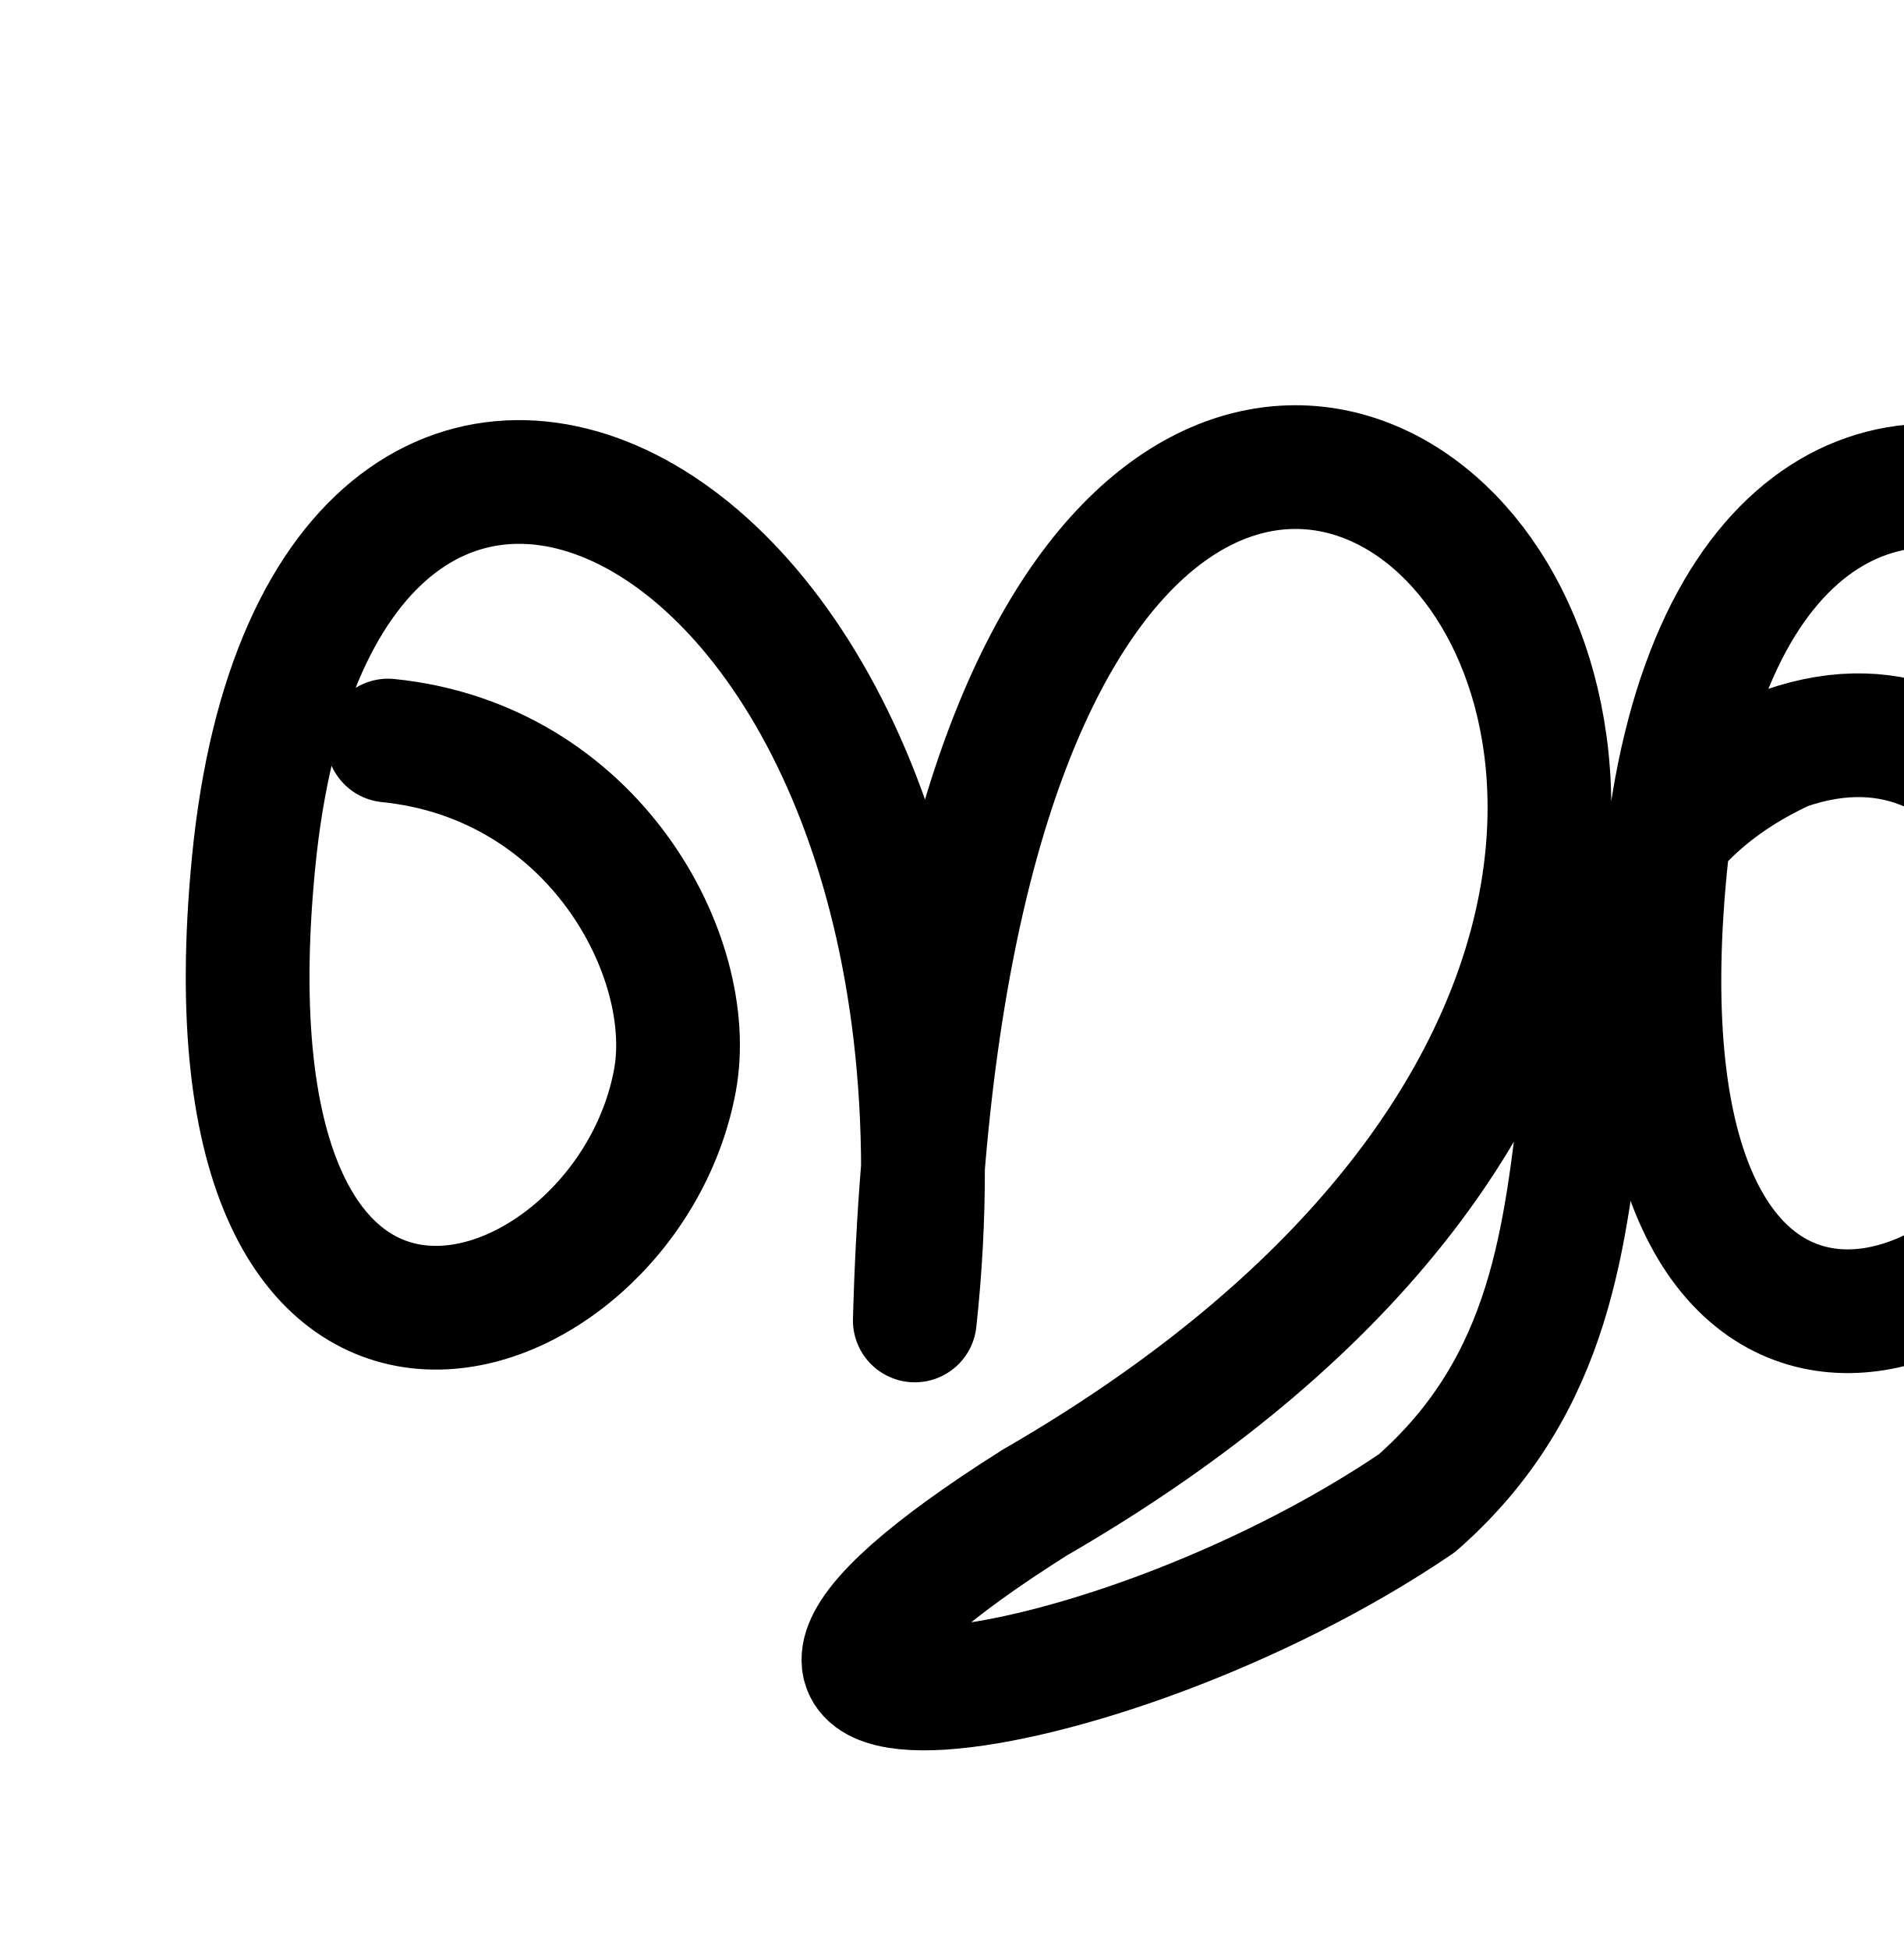
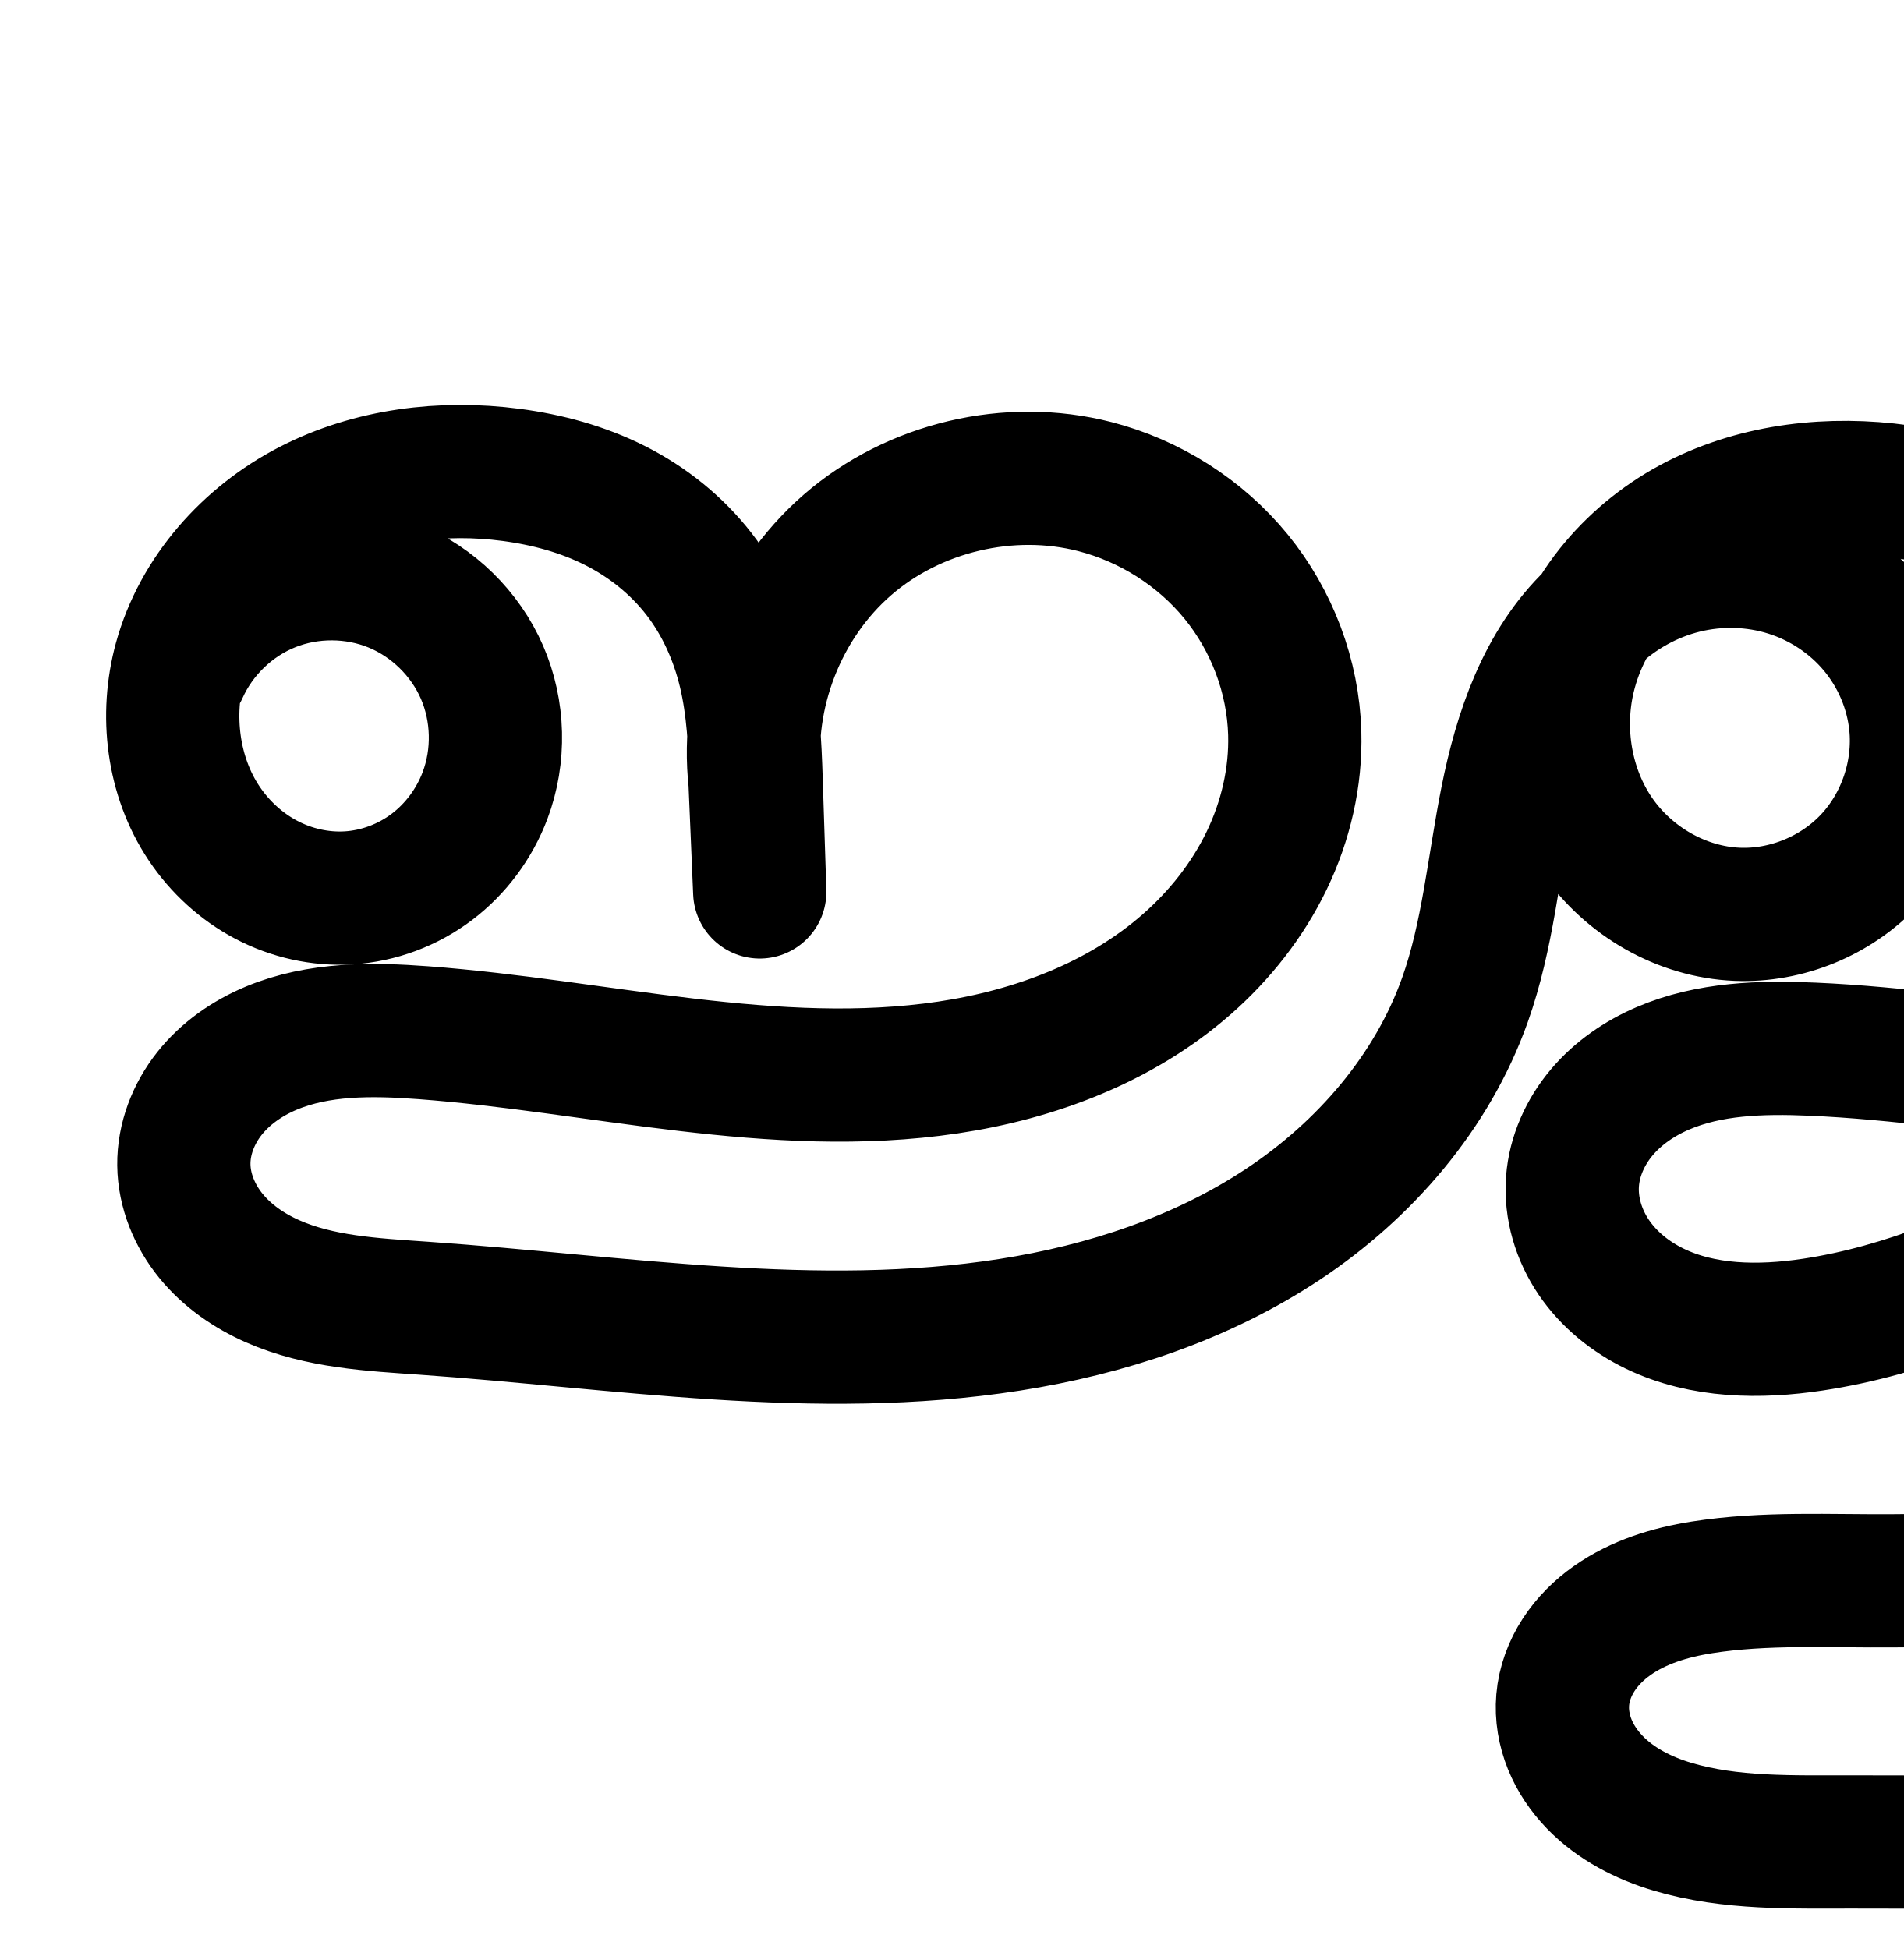
<svg xmlns="http://www.w3.org/2000/svg" width="2000" height="2048" id="svg2992" version="1.1">
-   <defs id="defs5498" />
+   <defs id="defs5498">
+     </defs>
  <g id="layer1" transform="translate(0,1048)">
-     <path style="fill:none;stroke:#000000;stroke-width:130;stroke-linecap:round;stroke-linejoin:round;stroke-miterlimit:4;stroke-dasharray:none;stroke-dashoffset:0;stroke-opacity:1" d="M 407.735,-269.837 C 624,-248 733.135,-42.508 709.144,87.322 657.591,366.302 202,520 266.403,-141.416 337.624,-872.864 1056,-536 961.158,339.528 1008,-1400 2352,-200 1087.121,530.945 628.361,820.775 1152,760 1488.605,531.638 1776,280 1536,-104 1875.474,-261.483 2112,-344 2216.456,-38.828 2192.465,91.003 2140.913,369.982 1685.321,523.68 1749.724,-137.736 c 71.222,-731.448 789.597,-394.584 694.755,480.944 46.842,-1739.528 1390.842,-539.528 125.963,191.417 -458.76,289.83 -29.721,54.991 256.11,-56.576 692.237,-278.875 275.672,653.459 -69.221,240.102 C 2614.255,546.673 3331.077,-23.711 3537.706,272.385 3744,568 3312.216,650.902 3337.644,657.872 3360,664 3696,568 3710.841,806.569 3726.655,1060.785 3290.575,950.446 2908.802,973.394 2304,1000 1914.865,1457.124 3625.15,1174.184" id="path3925" />
+     <path style="fill:none;fill-rule:evenodd;stroke:#000000;stroke-width:140;stroke-linecap:round;stroke-linejoin:round;stroke-miterlimit:4;stroke-dasharray:none;stroke-opacity:1" d="m 190.973,-343.142 c 18.04,-40.43 52.281,-73.354 93.388,-89.795 41.106,-16.441 88.608,-16.21 129.553,0.628 40.945,16.839 74.866,50.093 92.513,90.696 17.647,40.603 18.82,88.091 3.197,129.515 -11.147,29.557 -30.641,55.968 -55.832,75.027 -25.191,19.059 -56.021,30.658 -87.552,32.552 -29.729,1.786 -59.84,-5.027 -86.212,-18.864 -26.373,-13.837 -48.981,-34.604 -65.551,-59.351 -33.14,-49.494 -40.903,-113.991 -25.111,-171.424 19.226,-69.917 71.668,-128.486 136.082,-161.787 64.413,-33.301 139.737,-42.511 211.629,-33.046 37.851,4.984 75.236,15.104 109.313,32.317 34.077,17.214 64.608,41.647 88.009,71.813 23.4,30.166 39.357,65.788 48.209,102.925 8.852,37.138 10.598,75.549 11.834,113.707 l 3.805,117.461 -4.929,-115.779 c -10.333,-92.024 27.144,-188.115 97.053,-248.844 69.908,-60.728 170.297,-84.399 259.971,-61.298 57.767,14.881 110.685,48.356 148.4,94.573 37.715,46.217 59.934,104.982 61.611,164.611 1.298,46.144 -9.501,92.375 -29.577,133.943 -20.076,41.568 -49.293,78.499 -84.009,108.925 C 1177.334,26.215 1087.302,60.148 995.982,73.721 813.341,100.866 629.1,51.014 444.972,37.184 390.97,33.128 334.839,32.514 284.89,53.437 259.916,63.898 236.939,79.801 220.108,101.011 c -16.831,21.211 -27.231,47.899 -26.935,74.974 0.296,27.089 11.265,53.518 28.351,74.541 17.087,21.022 40.017,36.845 64.795,47.796 49.557,21.901 105.102,24.589 159.15,28.375 205.243,14.377 412.106,49.173 615.384,17.403 101.639,-15.885 201.66,-48.906 287.373,-105.792 85.713,-56.887 156.51,-138.718 190.98,-235.645 24.029,-67.569 29.992,-139.985 44.032,-210.312 14.04,-70.327 38.178,-142.088 90.016,-191.644 26.754,-25.576 60.195,-44.175 96.141,-52.997 35.946,-8.822 74.314,-7.797 109.612,3.338 35.298,11.135 67.399,32.396 91.099,60.826 23.701,28.429 38.868,63.957 42.586,100.783 5.203,51.531 -12.74,104.997 -48.106,142.836 -35.366,37.839 -87.582,59.361 -139.332,57.253 -58.216,-2.371 -113.954,-34.576 -147.006,-82.559 -33.052,-47.982 -43.396,-110.408 -29.867,-167.08 16.929,-70.916 69.685,-130.589 134.636,-163.711 64.951,-33.122 140.868,-41.212 213.075,-31.122 37.782,5.279 75.087,15.493 109.129,32.712 34.042,17.219 64.584,41.576 88.022,71.675 23.439,30.099 39.455,65.664 48.341,102.764 8.886,37.1 10.637,75.484 11.872,113.613 l 3.805,117.461 -4.929,-115.779 c -10.058,-91.962 27.498,-187.847 97.337,-248.516 69.839,-60.668 170.035,-84.445 259.686,-61.626 57.87,14.73 110.964,48.086 148.756,94.32 37.793,46.234 59.965,105.162 61.255,164.864 0.993,45.946 -10.173,91.895 -30.579,133.073 -20.407,41.178 -49.914,77.617 -84.82,107.511 -69.812,59.787 -159.776,92.527 -250.78,105.429 -182.008,25.803 -365.544,-23.346 -549.199,-31.326 -53.17,-2.31 -108.091,-0.832 -156.978,20.2 -24.444,10.516 -47.007,25.947 -64.149,46.3 -17.142,20.353 -28.661,45.767 -30.672,72.301 -2.132,28.137 6.543,56.648 22.398,79.99 15.855,23.342 38.61,41.62 64.009,53.914 50.797,24.589 110.08,25.182 165.89,16.807 98.307,-14.752 190.878,-55.317 278.93,-101.455 88.052,-46.138 173.072,-98.301 263.821,-138.878 58.695,-26.245 121.08,-47.807 185.376,-47.762 32.148,0.022 64.473,5.57 94.07,18.118 29.598,12.548 56.396,32.251 75.674,57.977 24.07,32.12 35.693,73.433 31.399,113.341 -4.294,39.908 -24.577,77.959 -55.636,103.383 -31.059,25.424 -72.582,37.802 -112.436,33.036 -39.854,-4.766 -77.447,-26.742 -100.749,-59.423 -17.045,-23.905 -26.388,-52.932 -28.241,-82.233 -1.854,-29.301 3.608,-58.847 14.166,-86.242 21.117,-54.791 61.675,-99.955 105.958,-138.518 37.137,-32.34 77.703,-61.119 122.265,-82.079 44.562,-20.959 93.281,-33.956 142.525,-34.206 49.244,-0.25 99.003,12.647 139.999,39.931 40.996,27.284 72.659,69.375 84.057,117.282 10.504,44.15 3.315,92.251 -19.638,131.4 -22.953,39.149 -61.417,68.914 -105.073,81.31 27.433,-16.864 59.971,-25.298 92.142,-23.884 32.171,1.414 63.843,12.67 89.692,31.875 25.848,19.205 45.766,46.281 56.404,76.676 10.639,30.394 11.954,63.981 3.725,95.114 -7.994,30.244 -24.771,57.851 -46.527,80.329 -21.757,22.478 -48.384,39.955 -76.912,52.793 -57.055,25.674 -120.683,33.073 -183.236,34.282 -125.107,2.418 -250.108,-9.135 -375.234,-8.071 l -590.656,5.022 c -67.541,0.574 -135.62,-3.594 -202.336,6.949 -33.358,5.271 -66.594,15.395 -94.17,34.892 -13.788,9.748 -26.023,21.827 -35.214,35.993 -9.191,14.166 -15.279,30.458 -16.724,47.282 -1.362,15.86 1.419,31.979 7.386,46.736 5.967,14.757 15.071,28.169 26.106,39.641 22.071,22.944 51.421,37.907 81.935,46.987 61.027,18.162 126.01,15.864 189.683,15.971 l 1252.008,2.108" id="path4140-7-4-0" />
+     <path style="color:#000000;font-style:normal;font-variant:normal;font-weight:normal;font-stretch:normal;font-size:medium;line-height:normal;font-family:sans-serif;text-indent:0;text-align:start;text-decoration:none;text-decoration-line:none;text-decoration-style:solid;text-decoration-color:#000000;letter-spacing:normal;word-spacing:normal;text-transform:none;direction:ltr;block-progression:tb;writing-mode:lr-tb;baseline-shift:baseline;text-anchor:start;white-space:normal;clip-rule:nonzero;display:inline;overflow:visible;visibility:visible;opacity:1;isolation:auto;mix-blend-mode:normal;color-interpolation:sRGB;color-interpolation-filters:linearRGB;solid-color:#000000;solid-opacity:1;fill:#000000;fill-opacity:1;fill-rule:evenodd;stroke:none;stroke-width:140;stroke-linecap:round;stroke-linejoin:round;stroke-miterlimit:4;stroke-dasharray:none;stroke-dashoffset:0;stroke-opacity:1;color-rendering:auto;image-rendering:auto;shape-rendering:auto;text-rendering:auto;enable-background:accumulate" d="m 410.514,1105.631 c -64.308,0.135 -129.509,13.588 -189.143,44.418 -80.389,41.56 -146.226,113.752 -171.43,205.41 -20.9,76.005 -11.532,160.274 34.439,228.93 a 70.007,70.007 0 0 0 0.002,0 c 22.875,34.162 53.877,62.813 91.191,82.391 a 70.007,70.007 0 0 0 0.002,0 c 37.224,19.53 79.317,29.225 122.279,26.768 -36.094,1.598 -73.984,7.603 -111.939,23.502 -34.179,14.317 -67.049,36.462 -92.572,68.627 -25.875,32.608 -42.595,73.751 -42.098,119.252 0.497,45.483 18.077,85.998 44.027,117.926 25.577,31.468 57.844,53.096 90.82,67.67 65.309,28.863 129.538,30.466 182.555,34.18 200.66,14.056 412.943,50.827 631.084,16.734 109.339,-17.088 219.054,-52.77 315.273,-116.629 96.687,-64.17 177.784,-156.797 218.225,-270.514 16.546,-46.526 25.128,-91.687 32.185,-134.514 45.917,53.81 112.285,88.119 185.061,91.082 73.022,2.974 143.526,-26.12 193.32,-79.397 49.762,-53.242 73.916,-125.316 66.611,-197.666 -5.178,-51.279 -25.803,-99.395 -58.465,-138.574 -8.241,-9.885 -17.162,-19.08 -26.654,-27.562 27.69,4.753 53.751,12.501 76.406,23.961 25.365,12.83 47.813,30.936 64.389,52.221 16.513,21.205 28.687,47.634 35.496,76.061 3.904,16.299 6.118,34.431 7.605,53.844 -0.655,16.072 -0.275,32.236 1.291,48.412 l 4.918,115.488 a 70.007,70.007 0 0 0 139.9,-5.242 l -3.805,-117.461 c -0.432,-13.34 -1.059,-27.371 -1.934,-41.686 4.597,-56.62 31.937,-113.421 74.088,-150.037 51.652,-44.869 130.209,-63.512 196.514,-46.635 43.308,11.024 83.924,36.651 111.826,70.785 27.837,34.055 44.531,78.697 45.469,122.074 0.726,33.606 -7.598,68.761 -23.316,100.478 -13.221,26.678 -31.904,51.52 -54.279,73.176 -18.936,13.117 -36.888,27.134 -53.975,41.676 -50.636,31.227 -111.344,50.917 -174.451,59.863 -163.302,23.151 -342.248,-23.518 -536.336,-31.951 -56.552,-2.457 -122.403,-2.25 -187.68,25.832 -32.915,14.161 -64.617,35.341 -90.025,65.508 -25.685,30.496 -43.655,68.844 -46.934,112.106 -3.483,45.955 10.22,89.171 34.293,124.611 23.803,35.044 56.286,60.585 91.416,77.59 69.624,33.701 143.292,32.552 206.777,23.025 110.553,-16.59 210.053,-61.007 301.029,-108.678 89.954,-47.135 173.03,-97.816 257.371,-135.797 -5.576,24.248 -8.094,49.684 -6.443,75.773 2.606,41.185 15.531,82.582 41.107,118.451 35.351,49.578 89.541,81.126 149.432,88.289 59.734,7.144 118.983,-10.634 165.088,-48.375 45.99,-37.647 74.598,-91.546 80.895,-150.06 6.281,-58.376 -10.121,-116.29 -44.978,-162.807 -23.728,-31.664 -54.236,-55.711 -87.588,-72.592 12.5,-7.739 25.191,-14.757 38.088,-20.822 36.866,-17.339 75.925,-27.36 113.088,-27.549 36.783,-0.187 73.144,9.759 100.861,28.205 27.192,18.097 47.962,46.72 54.74,75.211 6.189,26.015 1.599,56.724 -11.926,79.793 -7.881,13.442 -19.564,25.417 -32.984,34.588 -16.829,5.6 -33.068,13.093 -48.361,22.494 a 70.007,70.007 0 0 0 55.777,126.971 c 16.752,-4.757 32.791,-11.273 47.963,-19.271 7.324,-1.478 14.748,-2.336 21.986,-2.018 17.904,0.787 36.632,7.442 51.018,18.131 14.385,10.688 26.162,26.698 32.082,43.613 5.921,16.915 6.699,36.775 2.119,54.102 -4.5,17.025 -14.805,34.712 -29.148,49.531 -14.517,14.998 -33.629,27.873 -55.34,37.643 -43.884,19.747 -97.909,27.009 -155.863,28.129 -119.899,2.317 -244.644,-9.186 -374.475,-8.082 l -590.656,5.024 c -64.261,0.546 -135.889,-4.33 -212.666,7.803 -39.926,6.309 -83.757,18.67 -123.654,46.877 -20.107,14.215 -38.787,32.33 -53.527,55.049 -14.848,22.884 -25.194,49.706 -27.744,79.393 -2.404,27.983 2.459,54.795 12.232,78.967 9.717,24.032 23.958,44.674 40.555,61.928 33.025,34.332 73.516,53.976 112.416,65.553 75.595,22.497 147.623,18.775 209.531,18.879 l 1252.008,2.107 a 70.007,70.007 0 1 0 0.236,-140 l -1252.008,-2.107 c -65.436,-0.11 -123.374,0.762 -169.834,-13.064 -22.128,-6.585 -40.337,-16.866 -51.453,-28.422 -5.474,-5.69 -9.441,-11.871 -11.658,-17.354 -2.16,-5.343 -2.86,-10.769 -2.539,-14.506 0.34,-3.962 2.169,-9.725 5.703,-15.172 3.642,-5.613 9.431,-11.655 16.9,-16.936 a 70.007,70.007 0 0 0 0,0 c 15.255,-10.785 37.896,-18.673 64.686,-22.906 56.654,-8.953 121.183,-5.492 192.004,-6.094 l 590.656,-5.021 c 120.421,-1.024 245.678,10.579 375.992,8.061 67.153,-1.298 140.382,-8.832 210.607,-40.434 35.344,-15.905 69.488,-37.986 98.484,-67.943 29.169,-30.137 52.419,-67.662 63.906,-111.125 11.878,-44.94 10.024,-92.256 -5.332,-136.129 -15.356,-43.873 -43.416,-82.014 -80.727,-109.736 -13.779,-10.238 -28.564,-18.833 -44.059,-25.736 20.807,-48.667 25.67,-102.934 13.287,-154.981 -16.017,-67.324 -58.573,-122.883 -113.373,-159.353 -54.274,-36.121 -117.431,-51.969 -179.137,-51.656 -14.528,0.074 -28.875,1.089 -43.029,2.826 7.785,-30.252 11.819,-61.671 11.129,-93.6 -1.643,-76.025 -29.293,-149.241 -77.041,-207.654 -47.683,-58.334 -113.254,-99.417 -185.685,-117.853 -112.999,-28.763 -234.833,0.148 -322.859,76.615 -17.681,15.359 -33.564,32.4 -47.697,50.666 -2.487,-3.481 -4.948,-6.974 -7.594,-10.371 -30.303,-38.913 -68.938,-69.523 -111.656,-91.131 -42.474,-21.484 -87.255,-33.457 -131.037,-39.574 -83.945,-11.73 -174.055,-2.965 -254.562,38.09 -53.125,27.091 -99.894,67.967 -132.34,119.154 -63.875,64.621 -89.482,148.314 -104.283,222.455 -15.101,75.643 -21.376,144.425 -41.34,200.562 -28.498,80.136 -88.996,151.172 -163.736,200.775 -75.207,49.914 -165.533,80.274 -259.473,94.955 -188.416,29.447 -389.857,-3.373 -599.684,-18.07 l -0.002,0 c -55.078,-3.858 -101.94,-7.633 -135.744,-22.572 -16.58,-7.327 -30.175,-17.343 -38.771,-27.92 -8.223,-10.117 -12.581,-22.463 -12.676,-31.156 -0.095,-8.65 3.986,-20.884 11.773,-30.697 8.138,-10.256 21.224,-19.916 36.994,-26.521 32.262,-13.514 76.877,-14.838 127.793,-11.014 175.078,13.15 364.806,65.956 566.545,35.973 101.484,-15.083 204.34,-52.833 286.629,-124.951 41.192,-36.101 76.325,-80.231 100.906,-131.127 24.64,-51.019 38.157,-107.988 36.516,-166.353 -2.13,-75.705 -29.772,-148.598 -77.35,-206.9 -47.526,-58.239 -112.848,-99.47 -185.172,-118.102 -113.082,-29.131 -235.183,-0.342 -323.34,76.238 -17.6,15.289 -33.419,32.244 -47.498,50.418 -2.382,-3.335 -4.73,-6.688 -7.258,-9.947 -30.254,-39.001 -68.903,-69.744 -111.756,-91.391 -42.612,-21.525 -87.64,-33.43 -131.736,-39.236 -20.998,-2.765 -42.336,-4.199 -63.771,-4.154 z m 0.59,140.084 c 14.92,-0.06 29.958,0.903 44.906,2.871 31.606,4.162 61.346,12.496 86.889,25.398 25.302,12.781 47.713,30.905 64.26,52.236 16.489,21.256 28.634,47.75 35.428,76.252 3.826,16.053 6.032,33.857 7.518,52.904 -0.69,16.498 -0.287,33.094 1.367,49.699 l 4.908,115.311 a 70.007,70.007 0 0 0 139.9,-5.244 l -3.805,-117.459 c -0.443,-13.672 -1.086,-28.064 -2,-42.752 4.679,-56.362 31.926,-112.862 73.871,-149.299 51.66,-44.876 130.335,-63.426 196.602,-46.355 43.21,11.131 83.726,36.848 111.631,71.043 27.853,34.131 44.646,78.767 45.871,122.32 0.954,33.922 -7.125,69.417 -22.637,101.533 -15.57,32.239 -38.873,61.973 -67.113,86.723 -56.576,49.583 -133.781,79.7 -214.937,91.762 -163.543,24.307 -342.297,-22.592 -535.477,-37.102 -24.788,-1.862 -51.636,-3.228 -79.539,-2.049 45.791,-2.799 89.207,-19.232 125.352,-46.578 36.148,-27.349 63.297,-64.263 79.094,-106.15 22.263,-59.033 20.653,-124.256 -4.496,-182.119 -20.616,-47.433 -55.655,-86.65 -99.754,-112.475 4.053,-0.17 8.087,-0.454 12.162,-0.471 z m 1339.332,94.371 c 12.201,0.359 24.285,2.331 35.582,5.895 22.529,7.107 43.607,21.157 58.393,38.892 14.739,17.679 24.448,40.618 26.707,62.99 3.101,30.712 -8.632,65.572 -29.602,88.008 -20.937,22.401 -54.864,36.35 -85.342,35.109 -34.279,-1.396 -71.712,-22.57 -92.209,-52.326 -20.833,-30.243 -28.39,-73.576 -19.428,-111.117 2.88,-12.066 7.533,-23.986 13.637,-35.465 16.43,-13.373 35.946,-23.287 55.977,-28.203 11.764,-2.887 24.084,-4.142 36.285,-3.783 z m -1473.508,13.16 c 13.337,0.065 26.664,2.521 38.434,7.361 23.54,9.681 44.792,30.516 54.938,53.859 10.146,23.343 10.88,53.096 1.898,76.912 -6.496,17.226 -18.334,33.135 -32.568,43.904 -14.174,10.724 -32.331,17.468 -49.516,18.5 -16.267,0.977 -34.16,-2.933 -49.492,-10.977 l -0.002,0 c -15.431,-8.096 -29.643,-20.98 -39.908,-36.31 -15.867,-23.697 -22.95,-56.164 -20.258,-87.772 a 70.007,70.007 0 0 0 2.516,-5.166 c 10.372,-23.244 31.824,-43.872 55.457,-53.324 11.816,-4.726 25.165,-7.053 38.502,-6.988 z M 1792.853,1851.957 c 11.633,-0.172 23.719,0.061 36.166,0.602 94.25,4.095 192.945,21.191 295.647,31.395 -15.259,8.364 -30.522,16.788 -45.67,24.725 -85.127,44.605 -170.769,81.32 -256.83,94.234 -48.136,7.223 -93.033,4.888 -125.004,-10.588 -15.667,-7.584 -28.695,-18.6 -36.602,-30.24 -7.637,-11.244 -11.284,-25.049 -10.502,-35.367 l -0,0 c 0.743,-9.807 5.815,-22.288 14.414,-32.498 l -0,0 c 8.876,-10.539 22.301,-20.22 38.273,-27.092 24.374,-10.486 55.212,-14.654 90.111,-15.17 z m 781.994,2.725 c 18.922,1.358 36.912,5.282 52.582,11.926 19.332,8.196 36.083,20.968 46.978,35.508 13.282,17.724 20.125,42.436 17.818,63.875 -2.292,21.301 -14.251,43.503 -30.379,56.705 -16.013,13.108 -39.809,20.086 -59.783,17.697 -19.817,-2.37 -40.812,-14.774 -52.066,-30.557 -8.514,-11.941 -14.275,-28.596 -15.377,-46.014 -1.119,-17.696 2.225,-37.453 9.623,-56.648 6.872,-17.831 17.45,-35.362 30.604,-52.492 z" id="path4140-7-4-0-2" />
  </g>
</svg>
